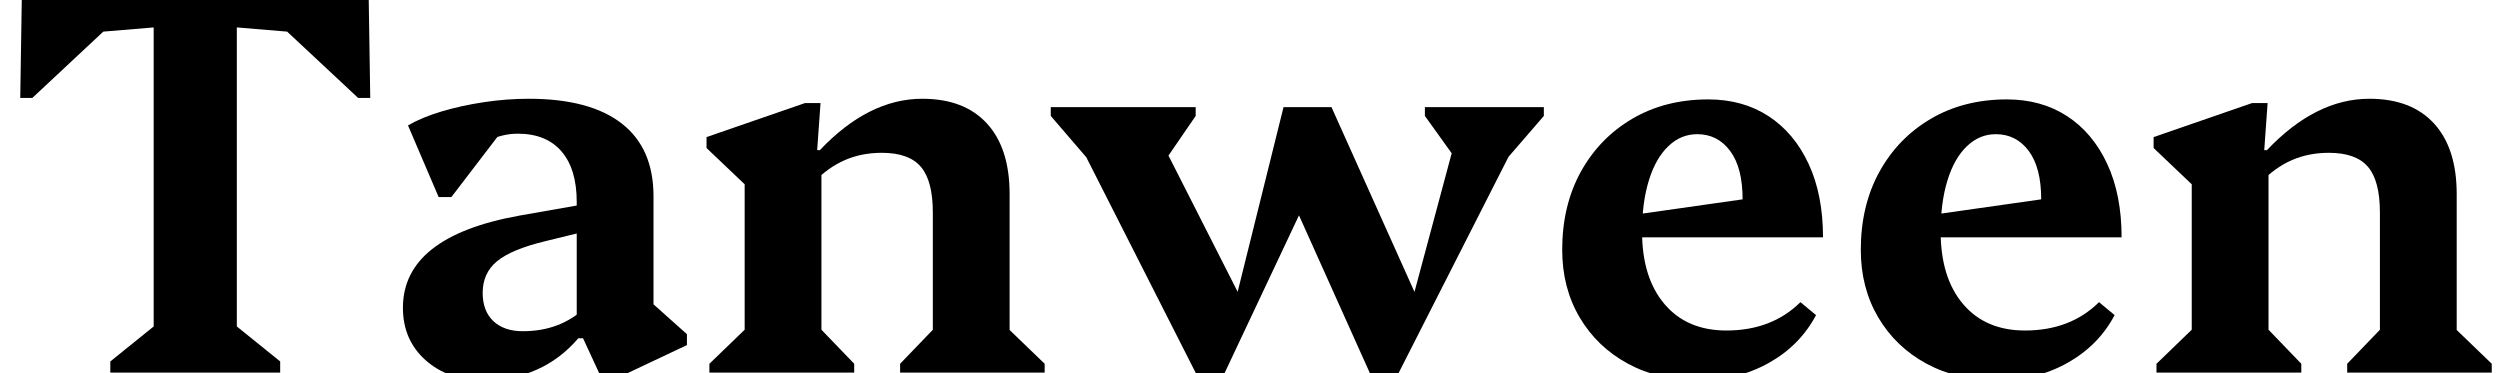
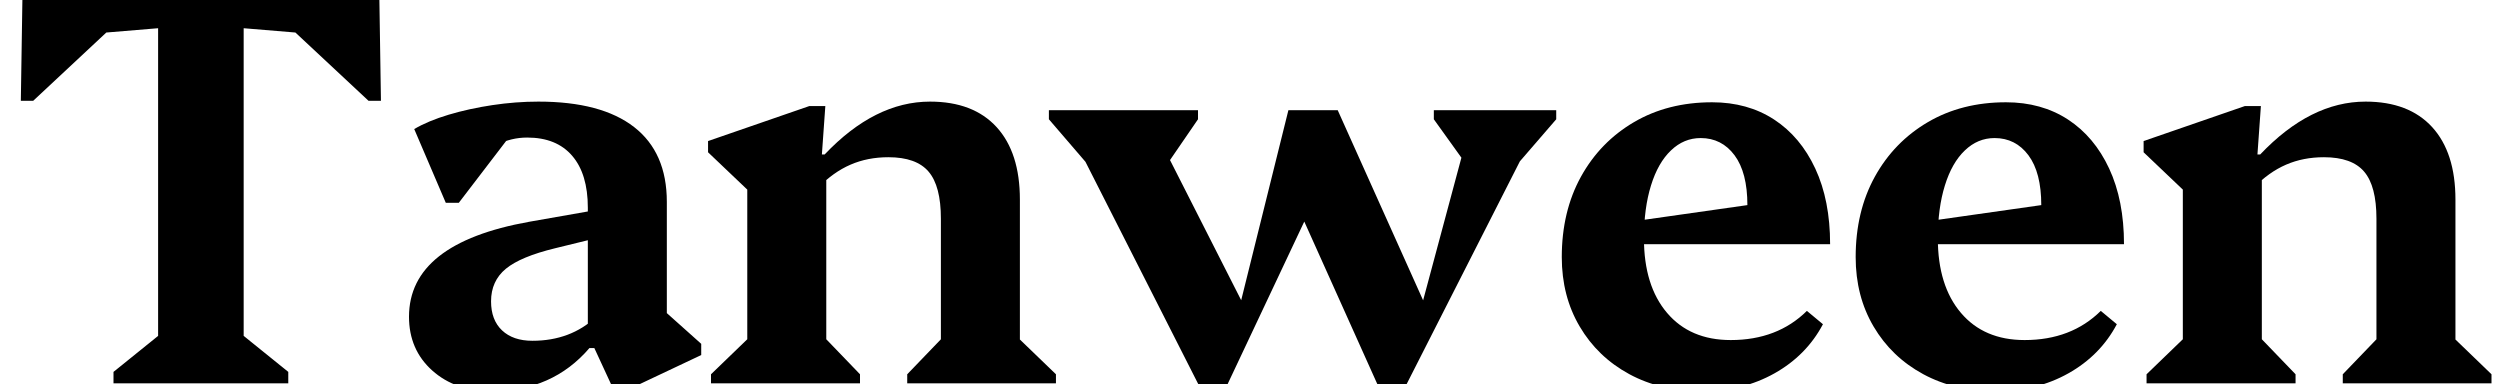
- <svg xmlns="http://www.w3.org/2000/svg" viewBox="0 -690 4630.00 690" fill="currentColor" role="img" aria-label="Tanween">
+ <svg xmlns="http://www.w3.org/2000/svg" viewBox="0 -690 4500.00 690" fill="currentColor" role="img" aria-label="Tanween">
  <path d="M204.3 0.0V-20.6L284.6 -85.4V-674.0L348.3 -644.5L64.4 -620.9V-690.0H658.7V-620.9L374.8 -644.5L438.6 -674.0V-85.4L518.9 -20.6V0.0ZM37.5 -508.6 40.5 -702.6H59.6L199.3 -690.0L205.1 -644.3L59.8 -508.6ZM663.3 -508.6 518.0 -644.3 523.8 -690.0 663.5 -702.6H682.7L685.7 -508.6Z" />
-   <path d="M1115.0 12.6 1079.8 -63.5H1068.1V-316.1Q1068.1 -376.9 1039.9 -409.6Q1011.7 -442.4 959.0 -442.4Q929.9 -442.4 903.9 -429.0Q877.9 -415.6 861.8 -391.9L864.3 -483.5H957.2L835.9 -325.0H812.4L755.6 -457.7Q780.8 -472.5 817.5 -483.5Q854.3 -494.5 896.3 -500.8Q938.3 -507.1 979.1 -507.1Q1092.5 -507.1 1151.4 -461.3Q1210.3 -415.5 1210.3 -326.6V-94.9L1168.1 -164.1L1272.2 -71.1V-50.9L1137.8 12.6ZM895.4 14.3Q829.8 14.3 788.0 -23.1Q746.2 -60.6 746.2 -119.9Q746.2 -252.0 962.5 -290.8L1095.2 -314.1V-264.2L1009.4 -243.2Q947.1 -228.1 920.5 -206.2Q893.9 -184.2 893.9 -147.6Q893.9 -114.0 913.7 -95.3Q933.5 -76.6 968.3 -76.6Q1037.2 -76.6 1083.1 -119.7V-63.5H1071.0Q1037.9 -24.8 993.9 -5.3Q949.8 14.3 895.4 14.3Z" />
-   <path d="M1667.0 0.0V-16.3L1743.0 -95.3L1727.6 -66.8V-296.3Q1727.6 -355.1 1705.5 -381.0Q1683.4 -407.0 1633.1 -407.0Q1595.8 -407.0 1564.9 -393.6Q1533.9 -380.2 1506.3 -351.8V-412.0H1518.4Q1608.7 -507.1 1708.1 -507.1Q1785.9 -507.1 1827.9 -461.2Q1869.8 -415.3 1869.8 -330.7V-65.9L1853.8 -94.3L1934.7 -16.3V0.0ZM1313.8 0.0V-16.3L1395.1 -94.8L1379.1 -65.9V-399.2L1422.1 -307.8L1308.5 -415.9V-436.1L1490.8 -499.1H1519.6L1513.4 -412.0H1521.3V-65.9L1506.3 -94.9L1582.0 -16.3V0.0Z" />
-   <path d="M2216.7 5.0 1989.2 -443.3H2034.4V-372.5L1946.0 -475.3V-491.6H2214.4V-475.3L2146.6 -376.5H2134.3V-460.4L2309.8 -114.8H2283.5L2377.1 -491.6H2451.2L2465.2 -417.3L2266.0 5.0ZM2538.8 5.0 2376.0 -357.3 2397.5 -491.6H2465.9L2634.7 -115.8H2610.6L2707.5 -476.9L2708.0 -392.0H2698.7L2638.9 -475.3V-491.6H2859.2V-475.3L2770.8 -373.0V-443.3H2816.0L2588.1 5.0Z" />
-   <path d="M3146.0 14.3Q3071.8 14.3 3014.8 -16.5Q2957.8 -47.4 2925.5 -102.2Q2893.2 -156.9 2893.2 -227.2Q2893.2 -309.5 2927.8 -372.1Q2962.4 -434.6 3023.4 -470.3Q3084.3 -505.9 3163.7 -505.9Q3227.7 -505.9 3275.3 -474.9Q3322.8 -443.9 3349.5 -386.6Q3376.2 -329.3 3376.2 -250.5H2993.8V-287.6L3227.3 -320.8Q3227.3 -379.5 3204.2 -410.5Q3181.1 -441.5 3143.2 -441.5Q3112.9 -441.5 3089.7 -419.2Q3066.4 -397.0 3053.8 -356.2Q3041.1 -315.4 3041.1 -261.0Q3041.1 -175.7 3082.7 -126.8Q3124.2 -77.9 3197.3 -77.9Q3281.3 -77.9 3334.4 -130.4L3363.3 -106.4Q3333.6 -50.3 3276.1 -18.0Q3218.5 14.3 3146.0 14.3Z" />
-   <path d="M3699.0 14.3Q3624.8 14.3 3567.8 -16.5Q3510.8 -47.4 3478.5 -102.2Q3446.2 -156.9 3446.2 -227.2Q3446.2 -309.5 3480.8 -372.1Q3515.4 -434.6 3576.4 -470.3Q3637.3 -505.9 3716.7 -505.9Q3780.7 -505.9 3828.3 -474.9Q3875.8 -443.9 3902.5 -386.6Q3929.2 -329.3 3929.2 -250.5H3546.8V-287.6L3780.3 -320.8Q3780.3 -379.5 3757.2 -410.5Q3734.1 -441.5 3696.2 -441.5Q3665.9 -441.5 3642.7 -419.2Q3619.4 -397.0 3606.8 -356.2Q3594.1 -315.4 3594.1 -261.0Q3594.1 -175.7 3635.7 -126.8Q3677.2 -77.9 3750.3 -77.9Q3834.3 -77.9 3887.4 -130.4L3916.3 -106.4Q3886.6 -50.3 3829.1 -18.0Q3771.5 14.3 3699.0 14.3Z" />
-   <path d="M4347.0 0.0V-16.3L4423.0 -95.3L4407.6 -66.8V-296.3Q4407.6 -355.1 4385.5 -381.0Q4363.4 -407.0 4313.1 -407.0Q4275.8 -407.0 4244.9 -393.6Q4213.9 -380.2 4186.3 -351.8V-412.0H4198.4Q4288.7 -507.1 4388.1 -507.1Q4465.9 -507.1 4507.9 -461.2Q4549.8 -415.3 4549.8 -330.7V-65.9L4533.8 -94.3L4614.7 -16.3V0.0ZM3993.8 0.0V-16.3L4075.1 -94.8L4059.1 -65.9V-399.2L4102.1 -307.8L3988.5 -415.9V-436.1L4170.8 -499.1H4199.6L4193.4 -412.0H4201.3V-65.9L4186.3 -94.9L4262.0 -16.3V0.0Z" />
+   <path d="M1105.0 12.6 1069.8 -63.5H1058.1V-316.1Q1058.1 -376.9 1029.9 -409.6Q1001.7 -442.4 949.0 -442.4Q919.9 -442.4 893.9 -429.0Q867.9 -415.6 851.8 -391.9L854.3 -483.5H947.2L825.9 -325.0H802.4L745.6 -457.7Q770.8 -472.5 807.5 -483.5Q844.3 -494.5 886.3 -500.8Q928.3 -507.1 969.1 -507.1Q1082.5 -507.1 1141.4 -461.3Q1200.3 -415.5 1200.3 -326.6V-94.9L1158.1 -164.1L1262.2 -71.1V-50.9L1127.8 12.6ZM885.4 14.3Q819.8 14.3 778.0 -23.1Q736.2 -60.6 736.2 -119.9Q736.2 -252.0 952.5 -290.8L1085.2 -314.1V-264.2L999.4 -243.2Q937.1 -228.1 910.5 -206.2Q883.9 -184.2 883.9 -147.6Q883.9 -114.0 903.7 -95.3Q923.5 -76.6 958.3 -76.6Q1027.2 -76.6 1073.1 -119.7V-63.5H1061.0Q1027.9 -24.8 983.9 -5.3Q939.8 14.3 885.4 14.3Z" />
+   <path d="M1633.0 0.0V-16.3L1709.0 -95.3L1693.6 -66.8V-296.3Q1693.6 -355.1 1671.5 -381.0Q1649.4 -407.0 1599.1 -407.0Q1561.8 -407.0 1530.9 -393.6Q1499.9 -380.2 1472.3 -351.8V-412.0H1484.4Q1574.7 -507.1 1674.1 -507.1Q1751.9 -507.1 1793.9 -461.2Q1835.8 -415.3 1835.8 -330.7V-65.9L1819.8 -94.3L1900.7 -16.3V0.0ZM1279.8 0.0V-16.3L1361.1 -94.8L1345.1 -65.9V-399.2L1388.1 -307.8L1274.5 -415.9V-436.1L1456.8 -499.1H1485.6L1479.4 -412.0H1487.3V-65.9L1472.3 -94.9L1548.0 -16.3V0.0Z" />
+   <path d="M2158.7 5.0 1931.2 -443.3H1976.4V-372.5L1888.0 -475.3V-491.6H2156.4V-475.3L2088.6 -376.5H2076.3V-460.4L2251.8 -114.8H2225.5L2319.1 -491.6H2393.2L2407.2 -417.3L2208.0 5.0ZM2480.8 5.0 2318.0 -357.3 2339.5 -491.6H2407.9L2576.7 -115.8H2552.6L2649.5 -476.9L2650.0 -392.0H2640.7L2580.9 -475.3V-491.6H2801.2V-475.3L2712.8 -373.0V-443.3H2758.0L2530.1 5.0Z" />
+   <path d="M3064.0 14.3Q2989.8 14.3 2932.8 -16.5Q2875.8 -47.4 2843.5 -102.2Q2811.2 -156.9 2811.2 -227.2Q2811.2 -309.5 2845.8 -372.1Q2880.4 -434.6 2941.4 -470.3Q3002.3 -505.9 3081.7 -505.9Q3145.7 -505.9 3193.3 -474.9Q3240.8 -443.9 3267.5 -386.6Q3294.2 -329.3 3294.2 -250.5H2911.8V-287.6L3145.3 -320.8Q3145.3 -379.5 3122.2 -410.5Q3099.1 -441.5 3061.2 -441.5Q3030.9 -441.5 3007.7 -419.2Q2984.4 -397.0 2971.8 -356.2Q2959.1 -315.4 2959.1 -261.0Q2959.1 -175.7 3000.7 -126.8Q3042.2 -77.9 3115.3 -77.9Q3199.3 -77.9 3252.4 -130.4L3281.3 -106.4Q3251.6 -50.3 3194.1 -18.0Q3136.5 14.3 3064.0 14.3Z" />
+   <path d="M3593.0 14.3Q3518.8 14.3 3461.8 -16.5Q3404.8 -47.4 3372.5 -102.2Q3340.2 -156.9 3340.2 -227.2Q3340.2 -309.5 3374.8 -372.1Q3409.4 -434.6 3470.4 -470.3Q3531.3 -505.9 3610.7 -505.9Q3674.7 -505.9 3722.3 -474.9Q3769.8 -443.9 3796.5 -386.6Q3823.2 -329.3 3823.2 -250.5H3440.8V-287.6L3674.3 -320.8Q3674.3 -379.5 3651.2 -410.5Q3628.1 -441.5 3590.2 -441.5Q3559.9 -441.5 3536.7 -419.2Q3513.4 -397.0 3500.8 -356.2Q3488.1 -315.4 3488.1 -261.0Q3488.1 -175.7 3529.7 -126.8Q3571.2 -77.9 3644.3 -77.9Q3728.3 -77.9 3781.4 -130.4L3810.3 -106.4Q3780.6 -50.3 3723.1 -18.0Q3665.5 14.3 3593.0 14.3Z" />
+   <path d="M4217.0 0.0V-16.3L4293.0 -95.3L4277.6 -66.8V-296.3Q4277.6 -355.1 4255.5 -381.0Q4233.4 -407.0 4183.1 -407.0Q4145.8 -407.0 4114.9 -393.6Q4083.9 -380.2 4056.3 -351.8V-412.0H4068.4Q4158.7 -507.1 4258.1 -507.1Q4335.9 -507.1 4377.9 -461.2Q4419.8 -415.3 4419.8 -330.7V-65.9L4403.8 -94.3L4484.7 -16.3V0.0ZM3863.8 0.0V-16.3L3945.1 -94.8L3929.1 -65.9V-399.2L3972.1 -307.8L3858.5 -415.9V-436.1L4040.8 -499.1H4069.6L4063.4 -412.0H4071.3V-65.9L4056.3 -94.9L4132.0 -16.3V0.0Z" />
</svg>
